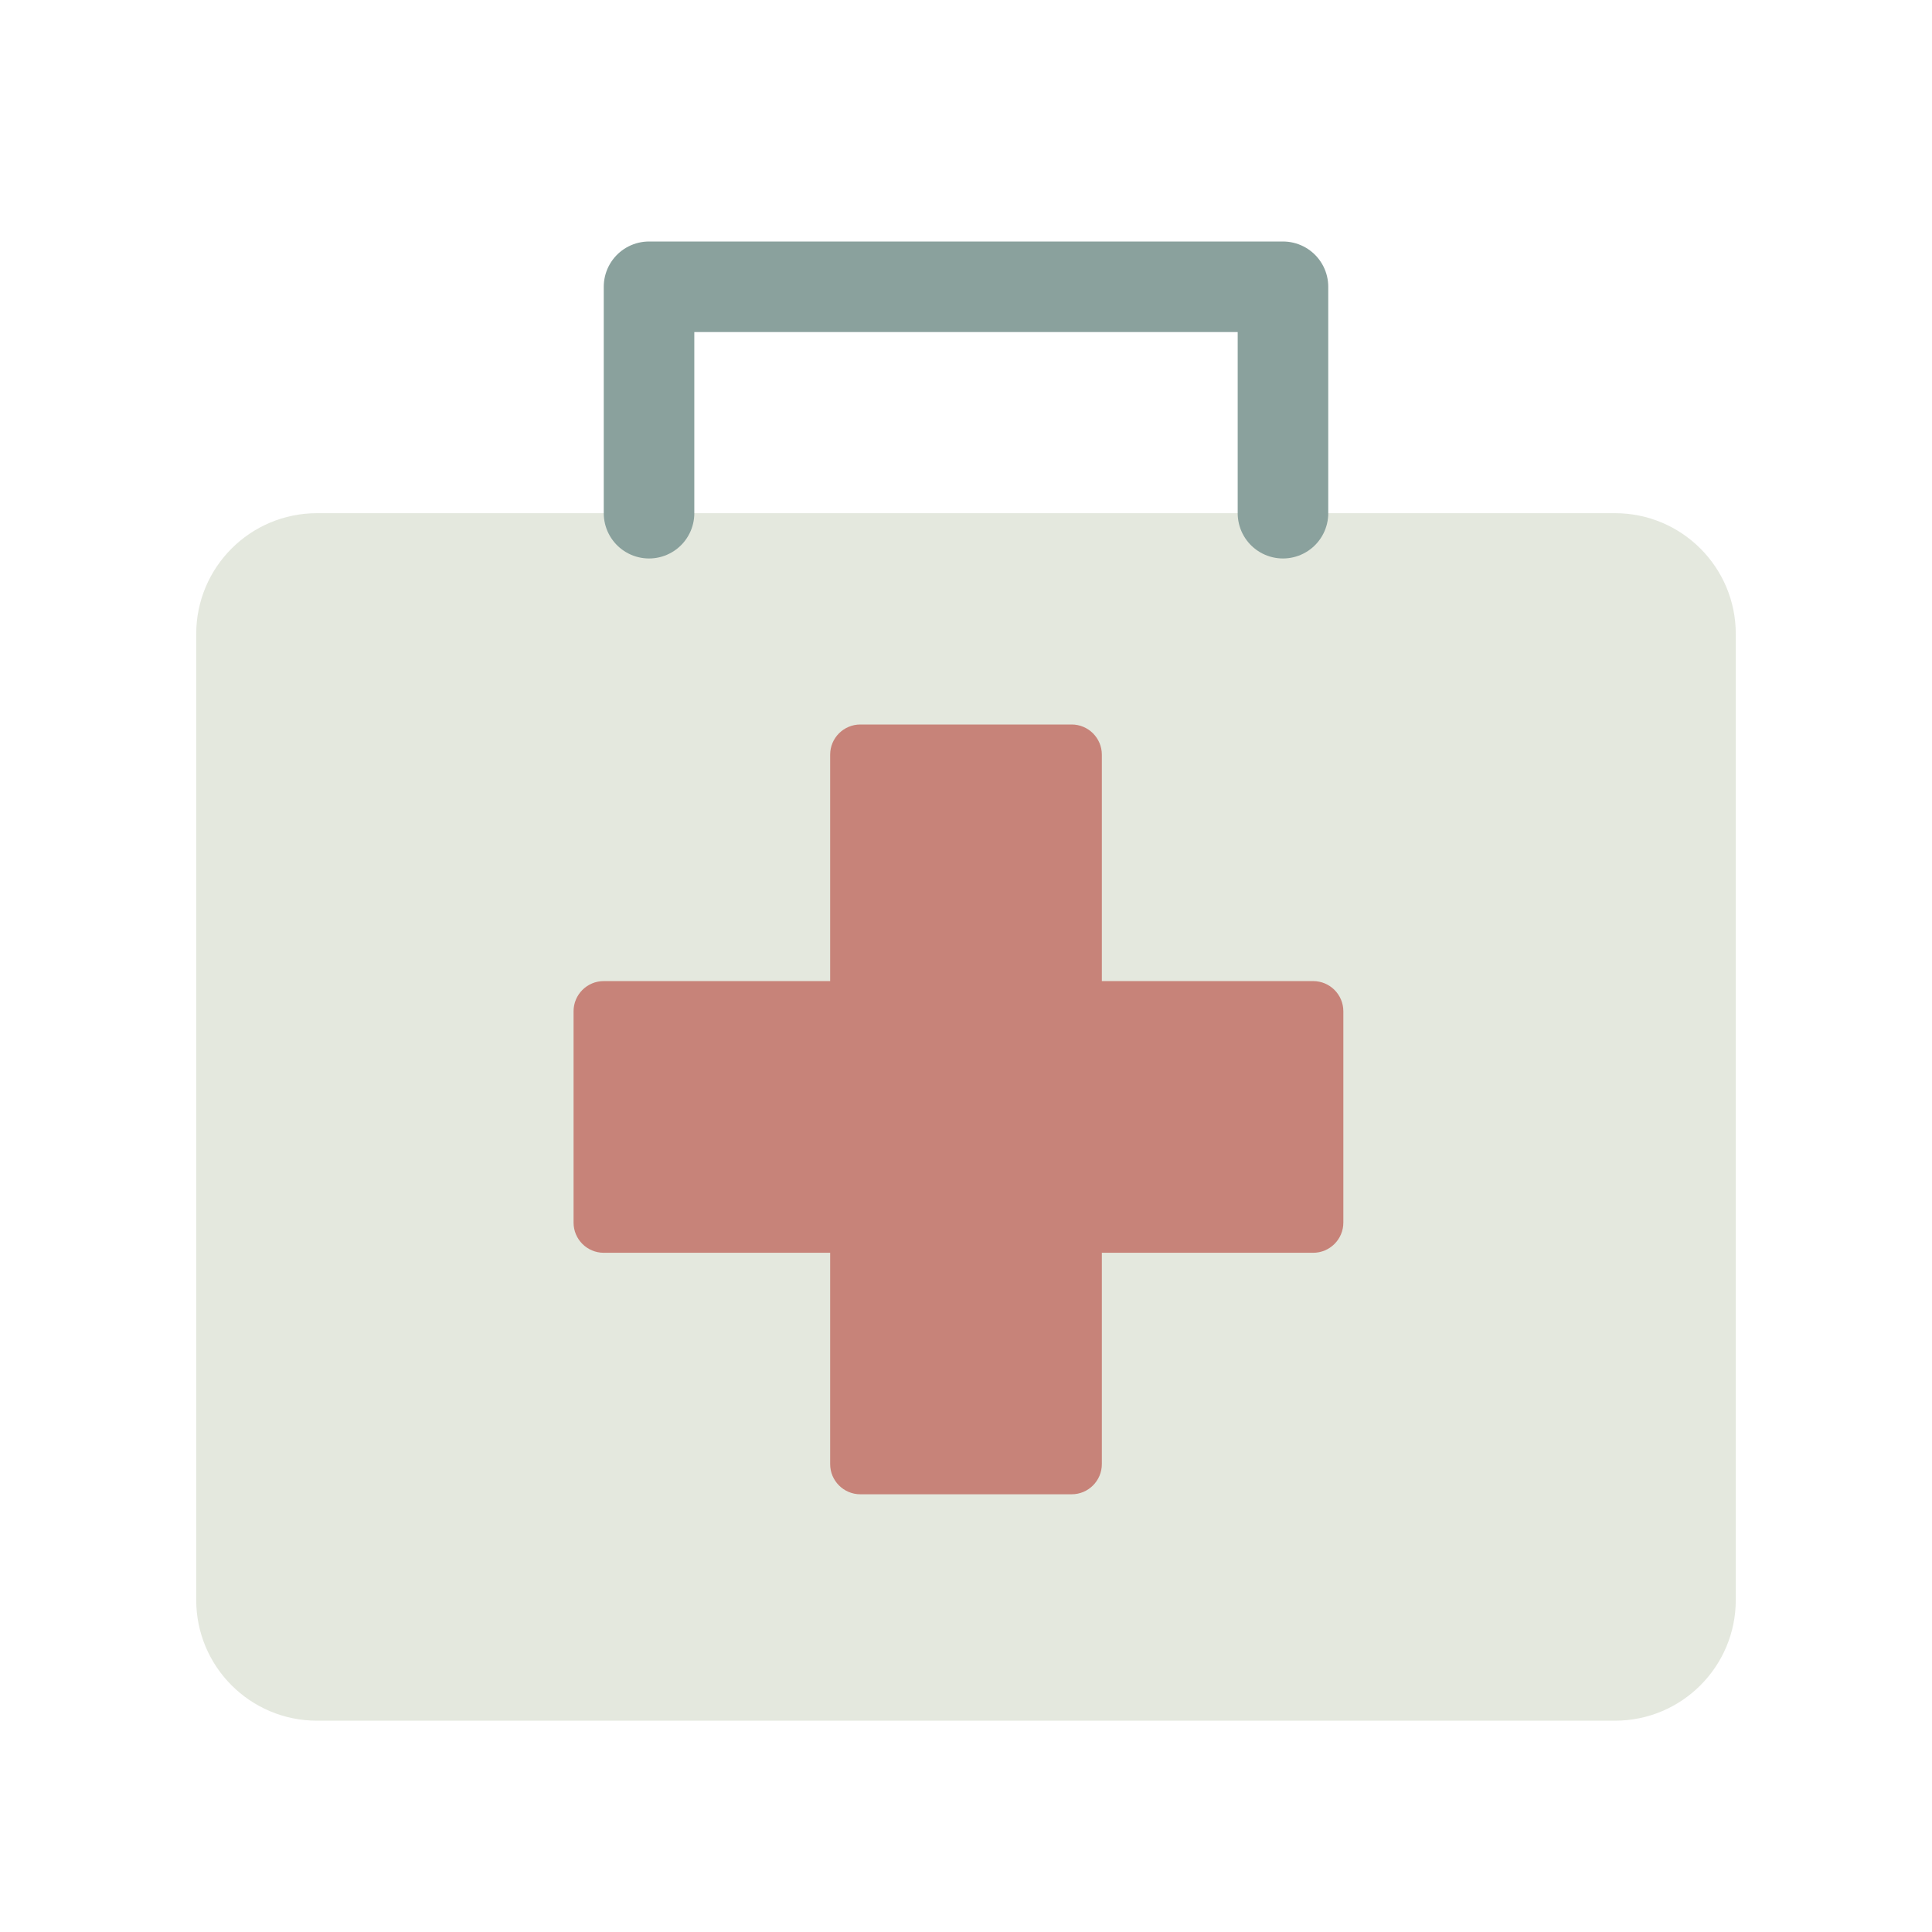
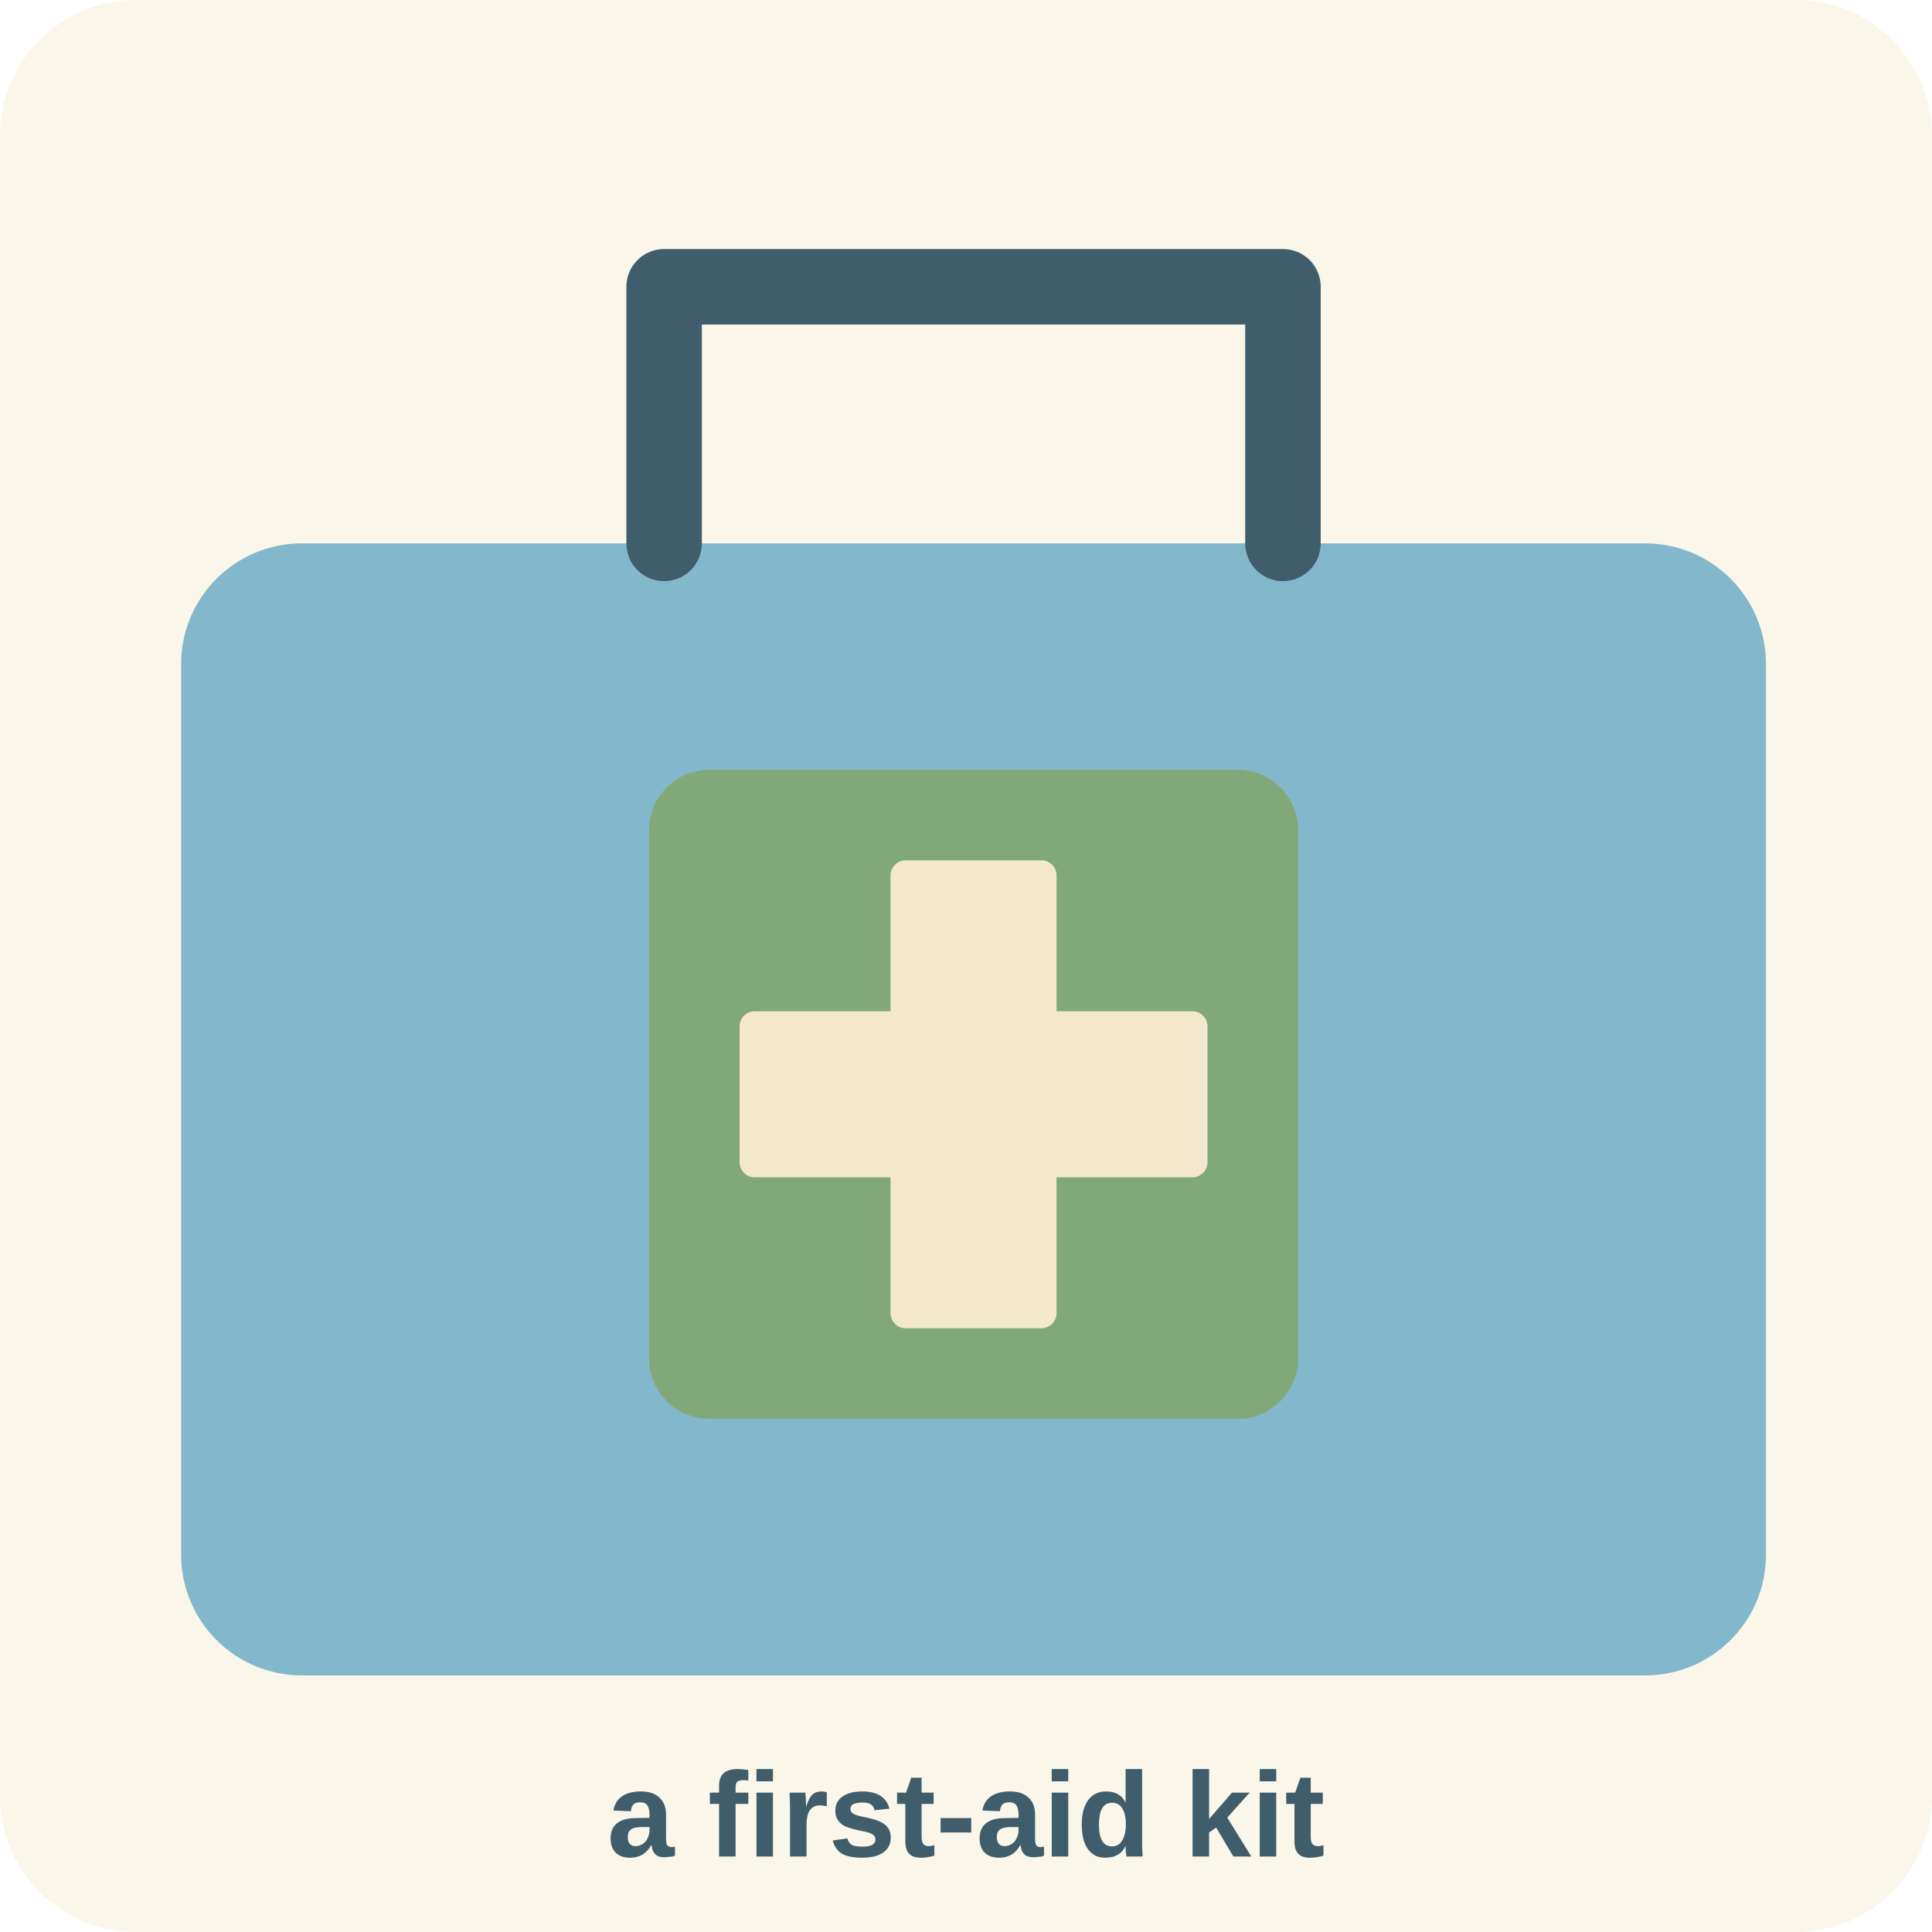
- <svg xmlns="http://www.w3.org/2000/svg" width="128" height="128" viewBox="0 0 128 128">
-   <rect x="13" y="34" width="102" height="80" rx="8" fill="#e4e8de" />
-   <path d="M43 34V19H85V34" fill="none" stroke="#8aa19d" stroke-width="6" stroke-linecap="round" stroke-linejoin="round" />
-   <rect x="55" y="48" width="18" height="51" rx="2" fill="#c78379" />
-   <rect x="38" y="65" width="51" height="18" rx="2" fill="#c78379" />
+ <svg xmlns="http://www.w3.org/2000/svg" width="256" height="256" viewBox="0 0 128 128">
+   <rect x="0" y="0" width="128" height="128" rx="9" fill="#faf6e9" />
+   <rect x="12" y="36" width="105" height="75" rx="8" fill="#83b7cb" />
+   <path d="M44 36V19H85V36" fill="none" stroke="#405d6b" stroke-width="5" stroke-linecap="round" stroke-linejoin="round" />
+   <rect x="43" y="51" width="43" height="43" rx="4" fill="#81a878" />
+   <rect x="59" y="57" width="11" height="31" rx="1" fill="#f3e8ce" />
+   <rect x="49" y="67" width="31" height="11" rx="1" fill="#f3e8ce" />
+   <text x="64" y="123" text-anchor="middle" font-family="Arial,sans-serif" font-size="8" font-weight="600" fill="#405d6b">a first-aid kit</text>
</svg>
